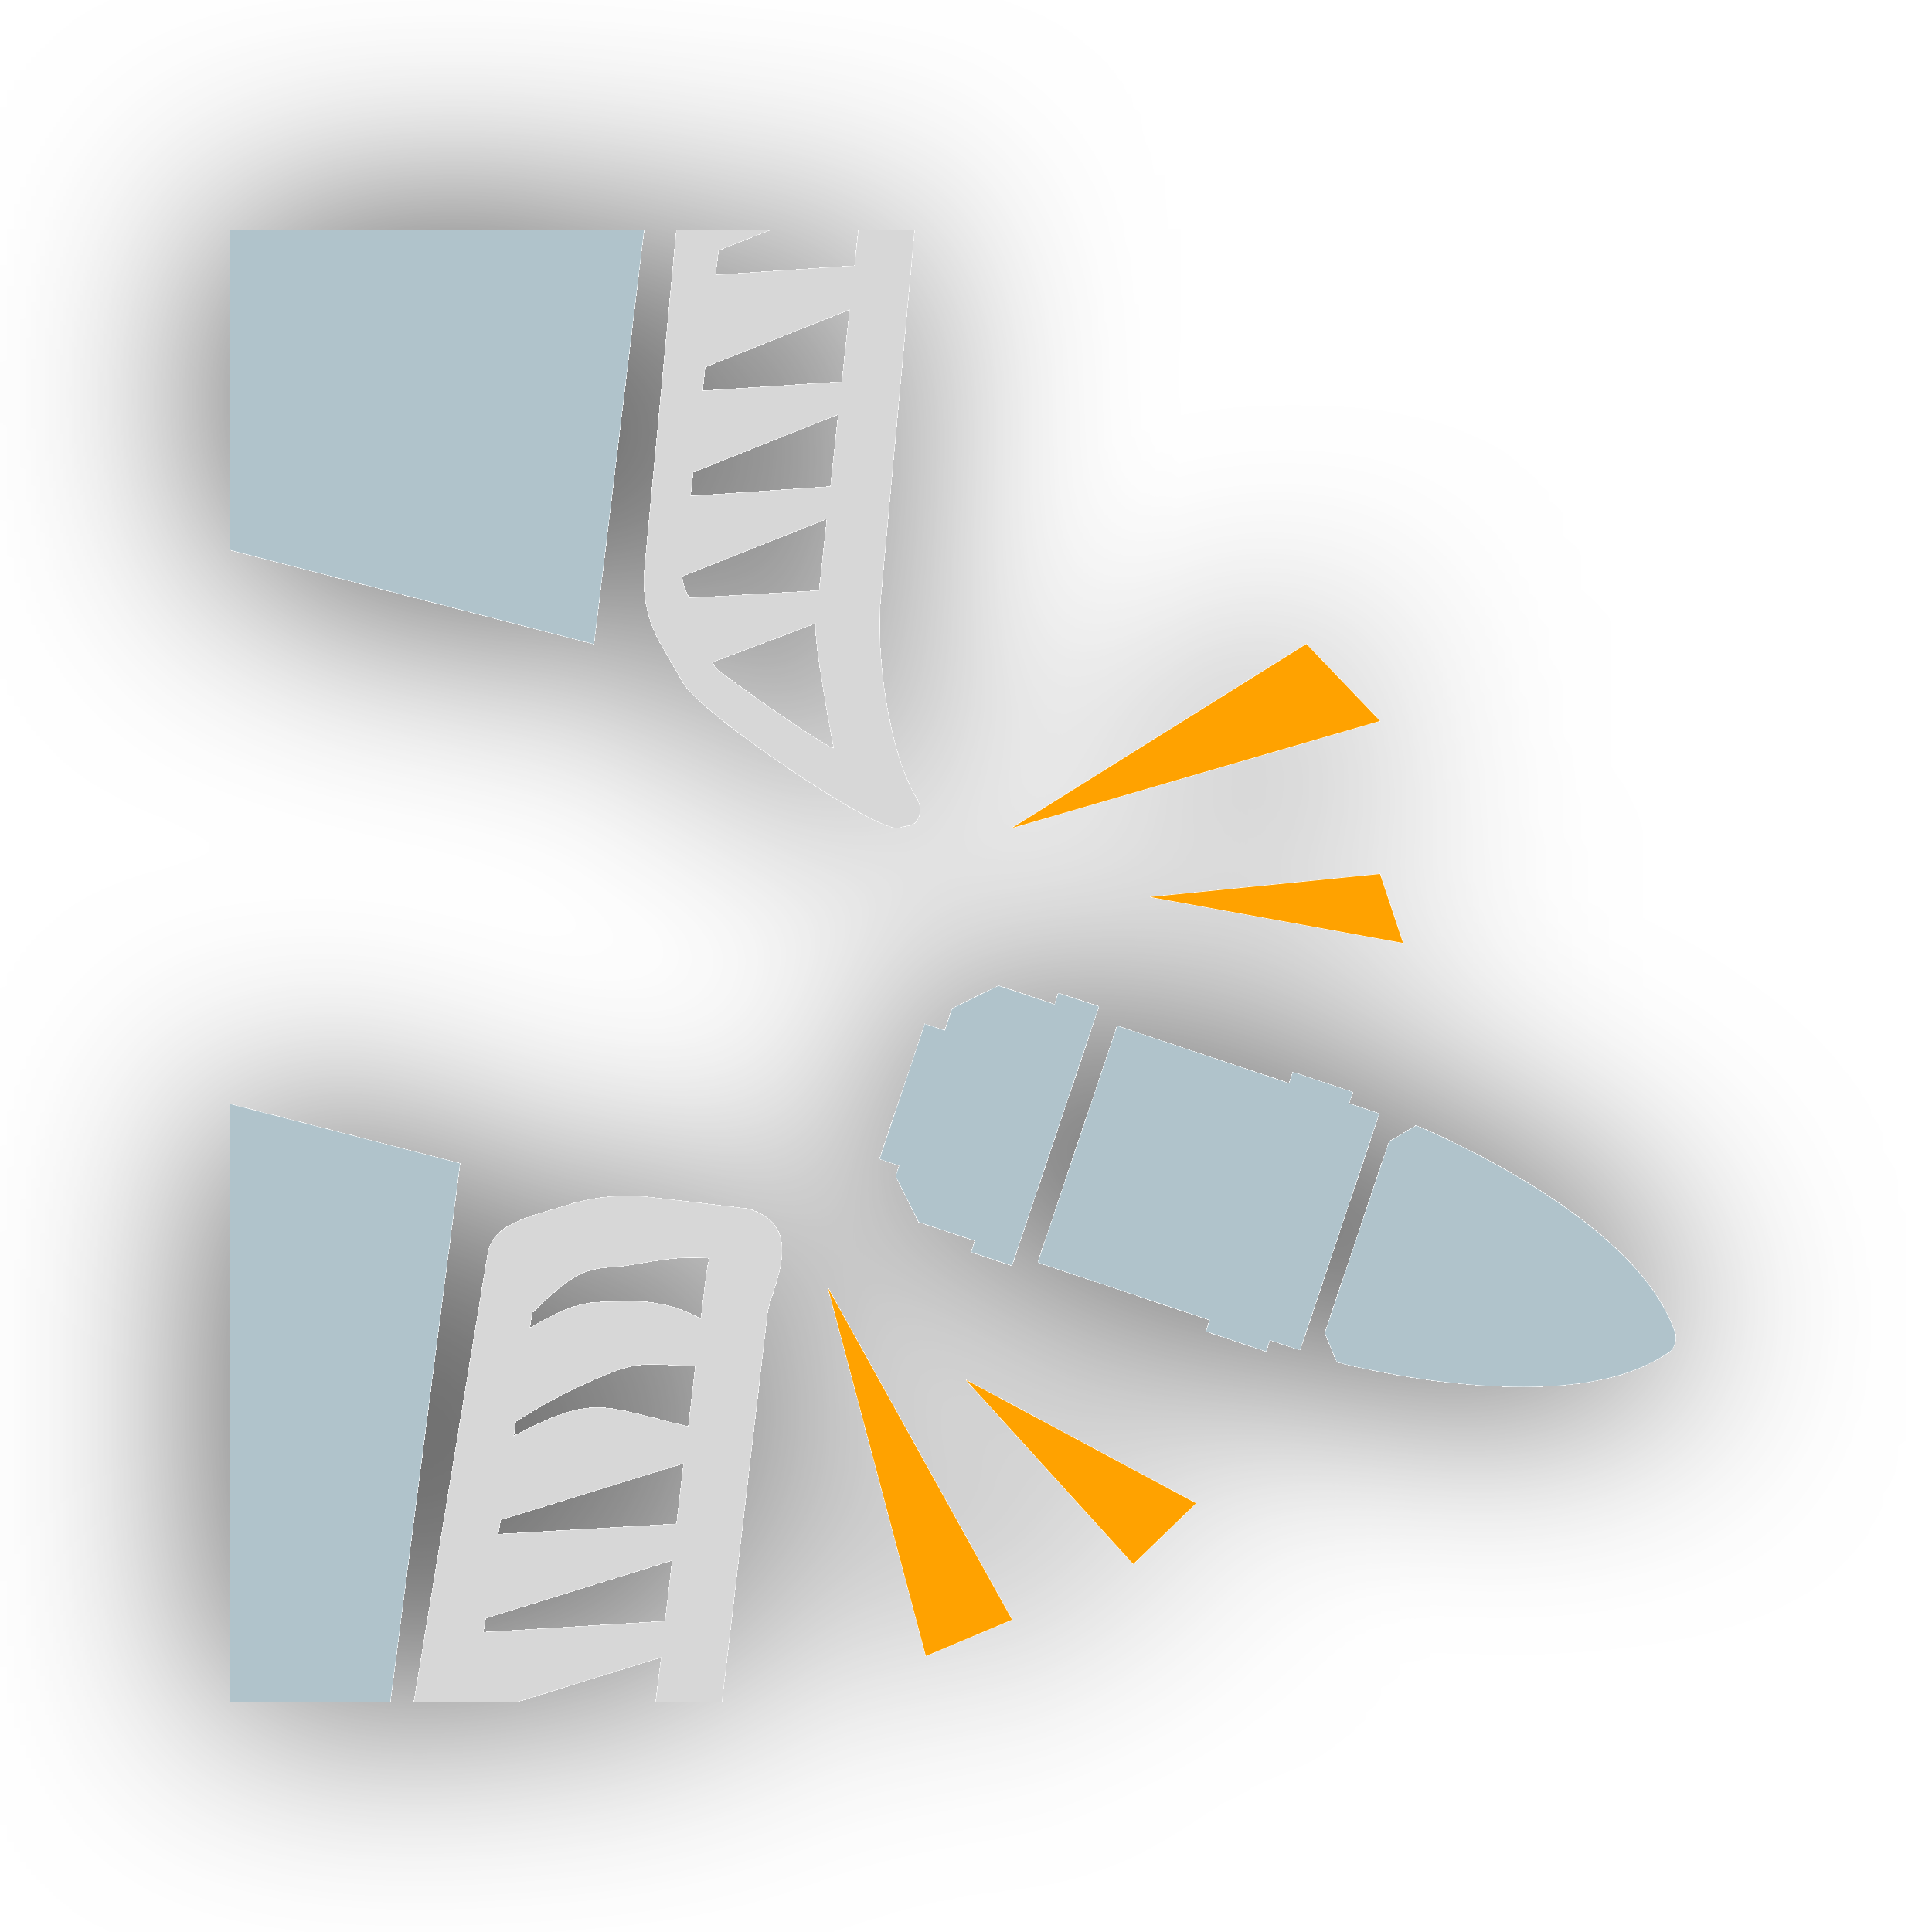
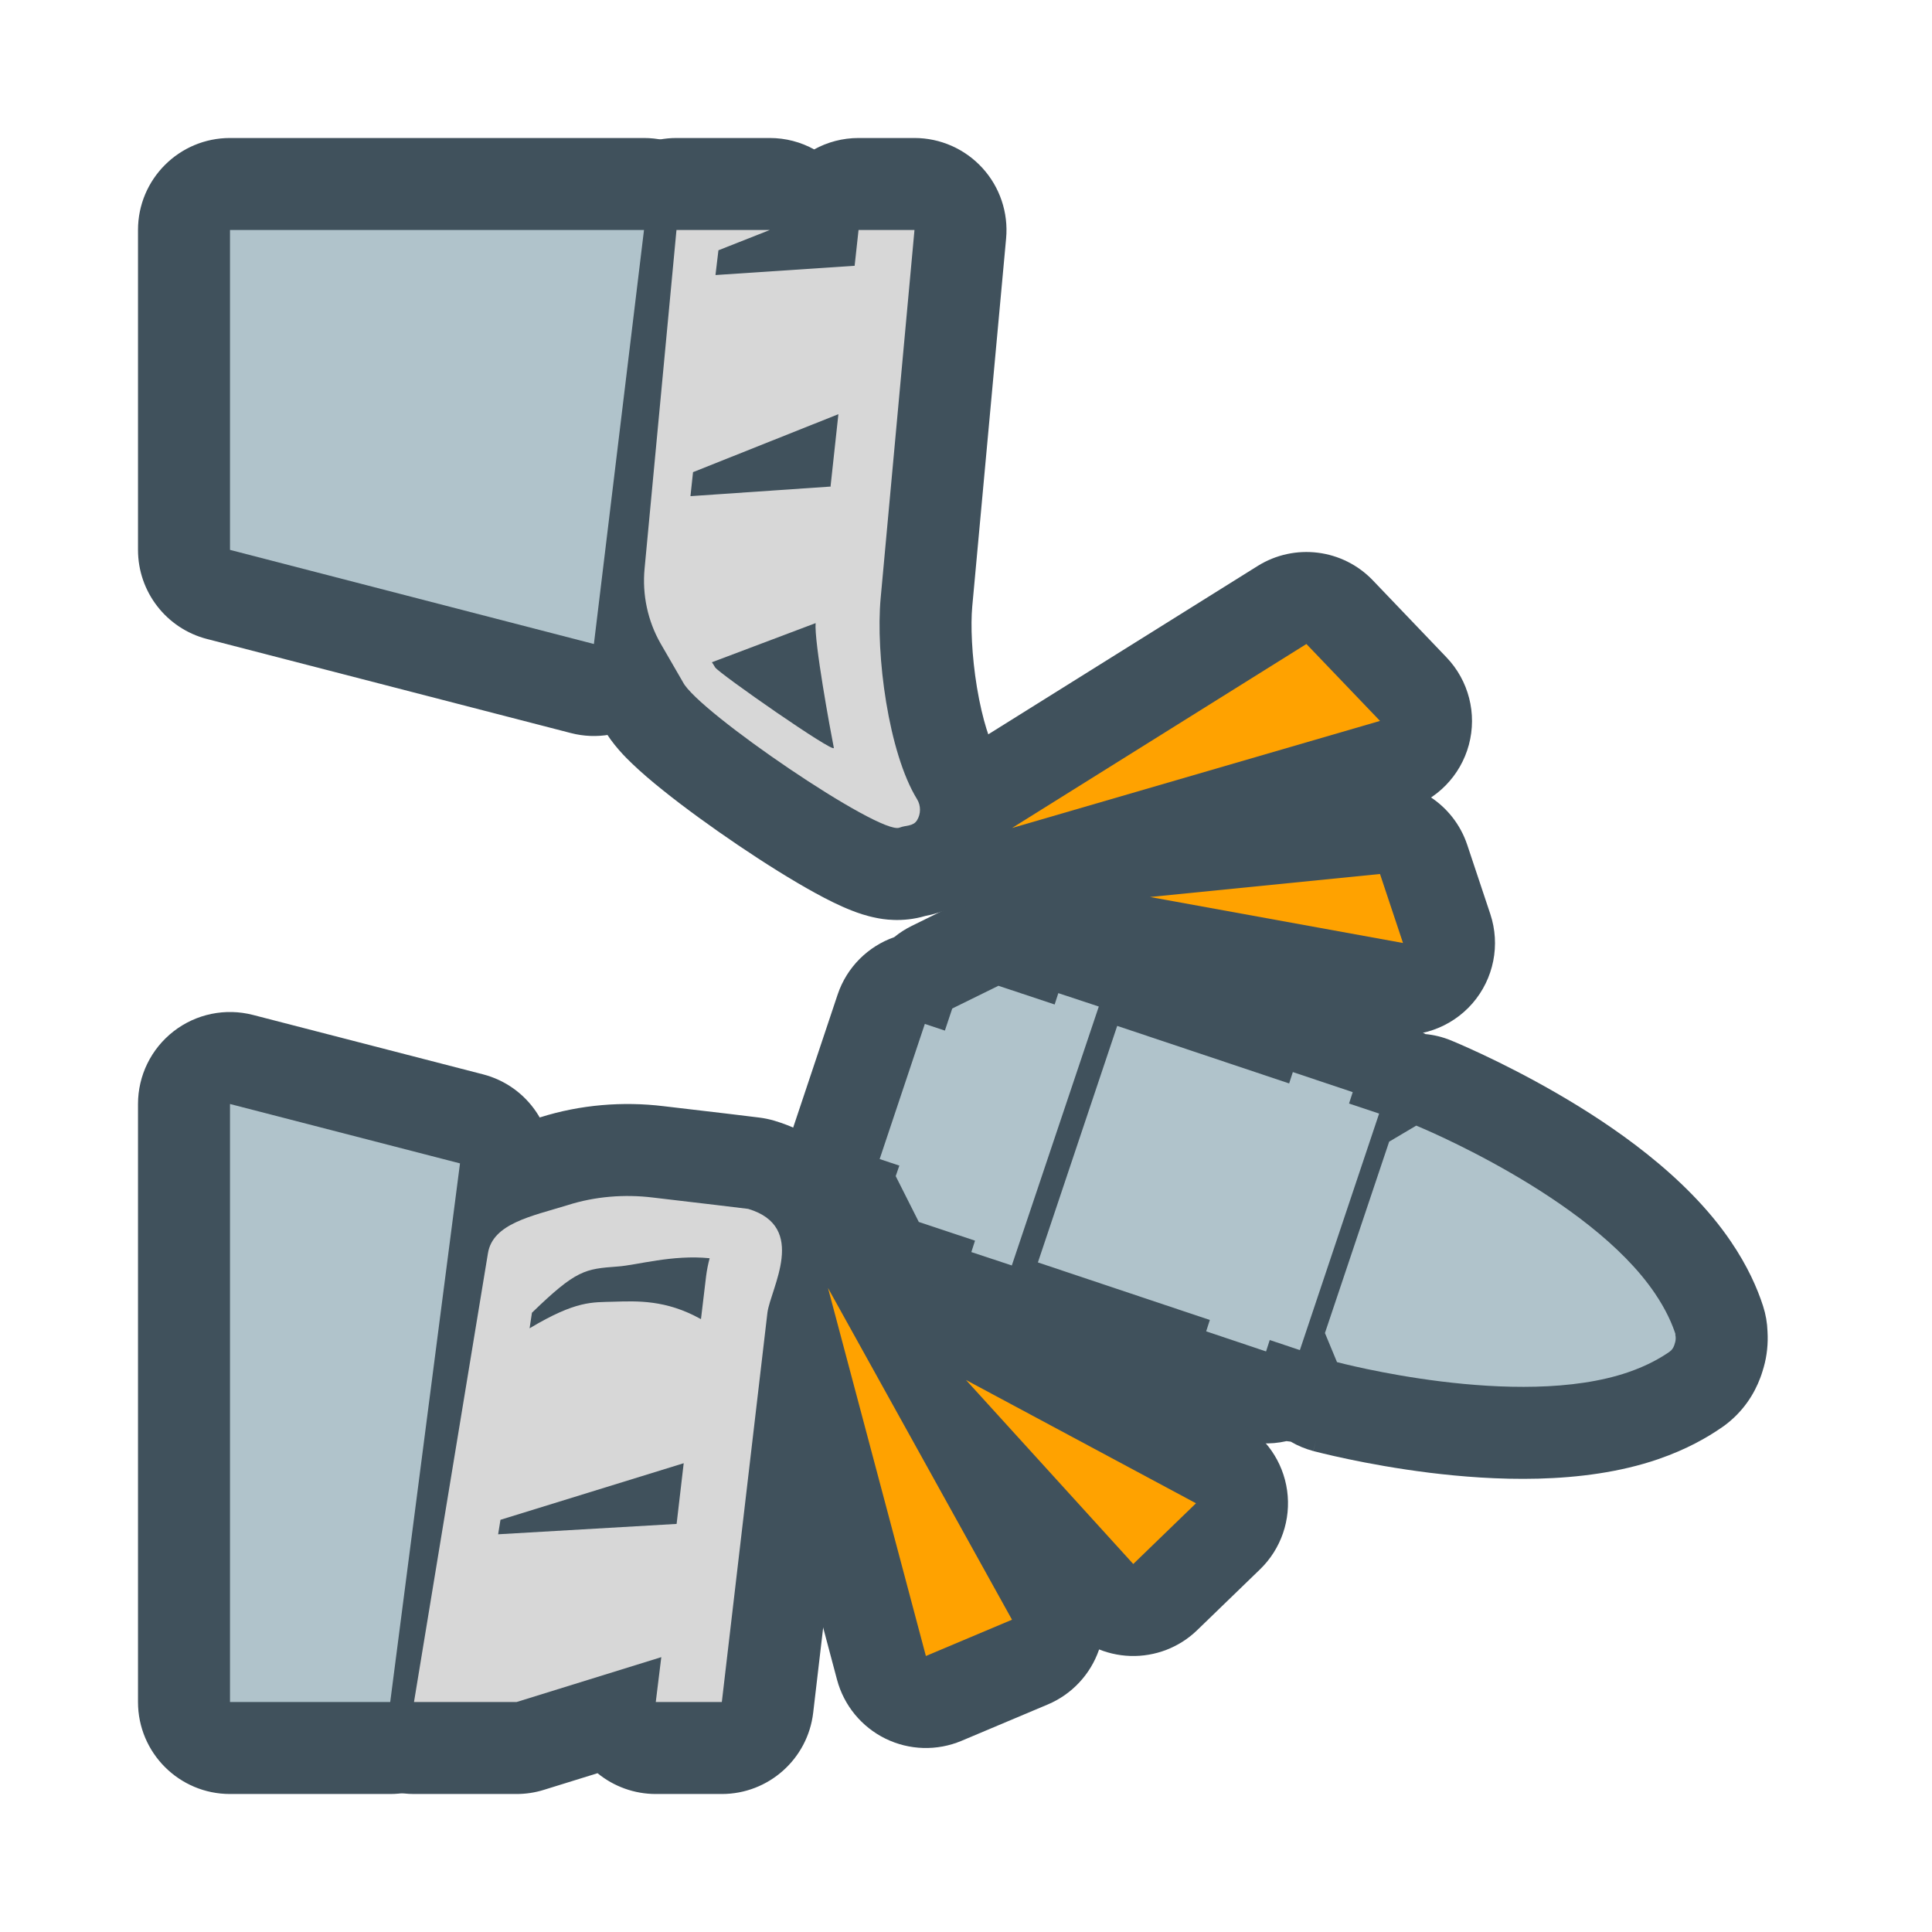
<svg xmlns="http://www.w3.org/2000/svg" width="42" height="42" viewBox="0 0 42 42" fill="none">
-   <g filter="url(#filter0_d_763_6361)">
-     <path fill-rule="evenodd" clip-rule="evenodd" d="M36.418 29.008C36.432 29.059 36.432 29.124 36.418 29.175C36.41 29.197 36.403 29.226 36.396 29.248C36.374 29.306 36.345 29.35 36.294 29.386C36.105 29.517 35.821 29.684 35.399 29.83C32.985 30.659 29.065 29.611 29.065 29.611L28.803 28.979L30.199 24.819L30.788 24.47C30.788 24.47 34.548 26.004 35.974 28.113C36.221 28.477 36.352 28.782 36.425 29.008H36.418ZM19.559 25.342L19.123 25.197L20.105 22.259L20.541 22.404L20.701 21.924L21.705 21.43L22.927 21.837L23.007 21.59L23.887 21.881L21.996 27.51L21.116 27.219L21.196 26.971L19.974 26.564L19.472 25.568L19.552 25.335L19.559 25.342ZM26.301 28.695L22.563 27.444L24.287 22.302L28.025 23.553L28.105 23.306L29.407 23.742L29.327 23.99L29.981 24.208L28.258 29.35L27.603 29.131L27.523 29.379L26.221 28.942L26.301 28.695Z" fill="#B0C3CB" />
-     <path fill-rule="evenodd" clip-rule="evenodd" d="M22 18L28.4 14L30 15.672L22 18Z" fill="#FFA200" />
-     <path fill-rule="evenodd" clip-rule="evenodd" d="M25 19.5L30.5 20.5L30 19L25 19.5Z" fill="#FFA200" />
-     <path fill-rule="evenodd" clip-rule="evenodd" d="M21 30L26 32.68L24.636 34L21 30Z" fill="#FFA200" />
-     <path fill-rule="evenodd" clip-rule="evenodd" d="M5 24L10 25.291L8.483 37H5V24Z" fill="#B0C3CB" />
-     <path fill-rule="evenodd" clip-rule="evenodd" d="M5 11.954V5H14L12.911 14L5 11.954Z" fill="#B0C3CB" />
-     <path fill-rule="evenodd" clip-rule="evenodd" d="M18.056 10.569L18.226 9.004L15.066 10.264L15.01 10.786L18.063 10.577L18.056 10.569ZM18.304 8.298L18.473 6.725L15.328 7.977L15.271 8.499L18.311 8.298H18.304ZM17.731 13.546L15.476 14.397C15.476 14.397 15.526 14.469 15.547 14.509C15.639 14.646 18.148 16.395 18.127 16.258C18.049 15.865 17.696 13.947 17.731 13.538V13.546ZM17.809 12.84L17.979 11.275L14.826 12.527C14.84 12.688 14.89 12.84 14.967 12.976C14.967 12.976 14.967 12.992 14.975 13.001L17.809 12.84ZM19.88 5L19.145 13.001C19.032 14.228 19.314 16.363 19.936 17.374C20.021 17.51 20.021 17.695 19.936 17.831C19.852 17.968 19.696 17.936 19.555 17.992C19.138 18.168 15.165 15.464 14.847 14.83L14.36 13.988C14.084 13.506 13.957 12.928 14.013 12.358L14.706 5H16.735L15.618 5.441L15.554 5.979L18.579 5.778L18.664 5H19.88Z" fill="#D7D7D7" />
-     <path fill-rule="evenodd" clip-rule="evenodd" d="M15.239 28.673L15.35 27.743C15.367 27.608 15.393 27.481 15.427 27.353C14.615 27.271 13.854 27.503 13.427 27.533C12.718 27.586 12.53 27.601 11.564 28.538L11.513 28.876C12.53 28.268 12.872 28.313 13.342 28.298C13.846 28.283 14.478 28.253 15.23 28.673H15.239ZM14.709 33.129L14.863 31.809L10.88 33.039L10.829 33.354L14.7 33.129H14.709ZM14.461 35.245L14.615 33.917L10.556 35.177L10.504 35.485L14.453 35.245H14.461ZM14.966 31.014L15.119 29.701C14.162 29.656 13.94 29.596 13.367 29.806C12.897 29.979 12.102 30.331 11.213 30.901L11.162 31.224C12.94 30.294 13.051 30.564 14.966 31.014ZM9 37L10.607 27.248C10.709 26.596 11.564 26.438 12.342 26.198C12.931 26.01 13.572 25.958 14.188 26.033C15.102 26.138 16.265 26.28 16.265 26.28C17.572 26.671 16.752 28.006 16.683 28.538L15.692 37H14.256L14.376 36.025L11.231 37H9Z" fill="#D7D7D7" />
-     <path fill-rule="evenodd" clip-rule="evenodd" d="M18 28L22 35.211L20.128 36L18 28Z" fill="#FFA200" />
-   </g>
-   <defs>
-     <filter id="filter0_d_763_6361" x="0" y="0" width="41.429" height="42" filterUnits="userSpaceOnUse" color-interpolation-filters="sRGB">
-       <feFlood flood-opacity="0" result="BackgroundImageFix" />
-       <feColorMatrix in="SourceAlpha" type="matrix" values="0 0 0 0 0 0 0 0 0 0 0 0 0 0 0 0 0 0 127 0" result="hardAlpha" />
-       <feOffset />
-       <feGaussianBlur stdDeviation="2.5" />
-       <feComposite in2="hardAlpha" operator="out" />
-       <feColorMatrix type="matrix" values="0 0 0 0 0 0 0 0 0 0 0 0 0 0 0 0 0 0 0.7 0" />
-       <feBlend mode="normal" in2="BackgroundImageFix" result="effect1_dropShadow_763_6361" />
-       <feBlend mode="normal" in="SourceGraphic" in2="effect1_dropShadow_763_6361" result="shape" />
-     </filter>
-   </defs>
+   <path fill-rule="evenodd" clip-rule="evenodd" d="M38.424 28.944C38.44 29.207 38.413 29.473 38.341 29.725C38.337 29.739 38.332 29.753 38.328 29.767C38.326 29.775 38.322 29.786 38.319 29.799C38.314 29.816 38.305 29.845 38.293 29.88C38.285 29.904 38.277 29.927 38.268 29.95C38.139 30.296 37.897 30.699 37.456 31.014L37.432 31.03C37.115 31.25 36.669 31.507 36.051 31.72L36.049 31.721C34.387 32.292 32.418 32.181 31.082 32.017C30.372 31.929 29.749 31.813 29.303 31.719C29.079 31.672 28.898 31.63 28.769 31.599C28.704 31.583 28.653 31.571 28.616 31.561L28.571 31.55L28.557 31.546L28.55 31.544C28.55 31.544 28.549 31.544 28.609 31.319L28.549 31.544C28.375 31.497 28.211 31.429 28.059 31.34C28.029 31.337 27.998 31.333 27.967 31.329C27.612 31.41 27.238 31.393 26.887 31.275L25.586 30.839C25.246 30.725 24.957 30.529 24.733 30.279L22.343 29.48C22.027 29.536 21.694 29.516 21.368 29.409L20.488 29.118C20.146 29.005 19.855 28.808 19.63 28.558L19.341 28.462C18.84 28.294 18.425 27.936 18.188 27.464L17.802 26.699C17.61 26.53 17.451 26.324 17.334 26.091C17.097 25.616 17.058 25.066 17.226 24.563L18.208 21.625C18.411 21.017 18.878 20.571 19.439 20.373C19.555 20.279 19.681 20.197 19.817 20.13L20.821 19.636C21.293 19.403 21.838 19.366 22.337 19.532L22.622 19.627C22.956 19.561 23.305 19.582 23.634 19.691L24.514 19.982C24.856 20.095 25.158 20.297 25.391 20.563L27.722 21.343C28.059 21.277 28.41 21.299 28.741 21.41L30.042 21.846C30.401 21.966 30.704 22.179 30.932 22.448C30.951 22.458 30.969 22.469 30.988 22.48C31.177 22.498 31.364 22.544 31.544 22.618L31.45 22.85C31.544 22.618 31.544 22.618 31.544 22.618L31.546 22.619L31.552 22.621L31.565 22.627L31.608 22.645C31.643 22.659 31.692 22.68 31.753 22.707C31.874 22.76 32.045 22.836 32.252 22.934C32.664 23.128 33.23 23.412 33.849 23.77C35.012 24.443 36.648 25.541 37.629 26.991C37.987 27.518 38.2 27.996 38.328 28.394C38.386 28.574 38.418 28.759 38.424 28.944Z" fill="#40515C" />
+   <path fill-rule="evenodd" clip-rule="evenodd" d="M3.775 22.419C4.264 22.04 4.901 21.909 5.5 22.064L10.5 23.355C11.477 23.607 12.113 24.548 11.983 25.548L10.466 37.257C10.337 38.254 9.488 39 8.483 39H5C3.895 39 3 38.105 3 37V24C3 23.381 3.286 22.798 3.775 22.419Z" fill="#40515C" />
+   <path fill-rule="evenodd" clip-rule="evenodd" d="M4.499 13.891C3.617 13.663 3 12.866 3 11.954V5C3 3.895 3.895 3 5 3H14C14.572 3 15.117 3.245 15.497 3.673C15.876 4.102 16.054 4.672 15.986 5.24L14.896 14.24C14.827 14.813 14.514 15.327 14.038 15.652C13.562 15.977 12.968 16.081 12.41 15.936L4.499 13.891Z" fill="#40515C" />
+   <path fill-rule="evenodd" clip-rule="evenodd" d="M20.175 18.817C19.767 17.906 20.094 16.833 20.94 16.304L27.34 12.304C28.144 11.802 29.19 11.932 29.845 12.617L31.445 14.29C31.929 14.795 32.113 15.516 31.932 16.191C31.751 16.866 31.23 17.398 30.559 17.593L22.559 19.92C21.6 20.199 20.583 19.729 20.175 18.817Z" fill="#40515C" />
+   <path fill-rule="evenodd" clip-rule="evenodd" d="M23.002 19.42C23.042 18.424 23.809 17.609 24.801 17.51L29.801 17.01C30.731 16.917 31.602 17.481 31.897 18.368L32.397 19.868C32.621 20.538 32.474 21.277 32.011 21.811C31.548 22.344 30.837 22.594 30.142 22.468L24.642 21.468C23.661 21.29 22.962 20.416 23.002 19.42Z" fill="#40515C" />
+   <path fill-rule="evenodd" clip-rule="evenodd" d="M19.423 28.77C20.022 28.002 21.087 27.777 21.945 28.237L26.945 30.917C27.508 31.219 27.893 31.771 27.981 32.404C28.069 33.036 27.85 33.673 27.391 34.117L26.027 35.437C25.639 35.814 25.114 36.016 24.573 35.999C24.032 35.982 23.521 35.746 23.157 35.346L19.52 31.346C18.865 30.625 18.824 29.538 19.423 28.77Z" fill="#40515C" />
+   <path fill-rule="evenodd" clip-rule="evenodd" d="M17.253 26.145C18.189 25.768 19.26 26.147 19.749 27.03L23.749 34.241C24.025 34.738 24.076 35.328 23.891 35.865C23.705 36.401 23.3 36.834 22.777 37.054L20.905 37.843C20.372 38.068 19.768 38.051 19.248 37.796C18.729 37.541 18.345 37.074 18.196 36.514L16.068 28.515C15.808 27.539 16.316 26.523 17.253 26.145Z" fill="#40515C" />
+   <path fill-rule="evenodd" clip-rule="evenodd" d="M13.102 15.808L12.624 14.981C12.144 14.143 11.926 13.151 12.022 12.167L12.715 4.813C12.811 3.785 13.674 3 14.706 3H16.735C17.082 3 17.411 3.089 17.699 3.248C17.986 3.09 18.316 3 18.664 3H19.88C20.442 3 20.978 3.237 21.357 3.652C21.736 4.067 21.923 4.623 21.872 5.183L21.136 13.184C21.099 13.586 21.124 14.251 21.238 14.943C21.359 15.672 21.533 16.151 21.639 16.325C22.122 17.107 22.12 18.107 21.635 18.887C21.438 19.203 21.177 19.451 20.882 19.626C20.61 19.787 20.362 19.856 20.232 19.887C20.201 19.894 20.158 19.903 20.119 19.911C19.605 20.064 19.169 19.978 19.054 19.955L19.05 19.954C18.834 19.912 18.646 19.846 18.518 19.795C18.252 19.692 17.976 19.552 17.728 19.416C17.218 19.137 16.616 18.759 16.044 18.372C15.469 17.983 14.883 17.559 14.407 17.176C14.17 16.987 13.938 16.789 13.739 16.598C13.613 16.477 13.313 16.188 13.102 15.808Z" fill="#40515C" />
+   <path fill-rule="evenodd" clip-rule="evenodd" d="M18.659 28.867L17.678 37.233C17.56 38.24 16.706 39 15.692 39H14.256C13.791 39 13.345 38.838 12.99 38.548L11.823 38.91C11.631 38.97 11.431 39 11.231 39H9C8.413 39 7.855 38.742 7.475 38.294C7.095 37.846 6.931 37.254 7.027 36.675L8.632 26.928C8.841 25.625 9.827 25.012 10.376 24.756C10.777 24.569 11.305 24.416 11.597 24.332C11.658 24.315 11.709 24.3 11.746 24.289C12.619 24.013 13.544 23.941 14.422 24.047C14.883 24.1 15.404 24.162 15.808 24.21C16.012 24.235 16.186 24.256 16.31 24.271L16.507 24.295C16.618 24.309 16.729 24.332 16.836 24.364C17.534 24.572 18.216 24.999 18.635 25.743C19.026 26.438 19.027 27.135 18.978 27.578C18.928 28.019 18.803 28.415 18.735 28.626C18.689 28.77 18.667 28.84 18.659 28.867Z" fill="#40515C" />
+   <path fill-rule="evenodd" clip-rule="evenodd" d="M36.418 29.008C36.432 29.059 36.432 29.124 36.418 29.175C36.41 29.197 36.403 29.226 36.396 29.248C36.374 29.306 36.345 29.35 36.294 29.386C36.105 29.517 35.821 29.684 35.399 29.83C32.985 30.659 29.065 29.611 29.065 29.611L28.803 28.979L30.199 24.819L30.788 24.47C30.788 24.47 34.548 26.004 35.974 28.113C36.221 28.477 36.352 28.782 36.425 29.008H36.418ZM19.559 25.342L19.123 25.197L20.105 22.259L20.541 22.404L20.701 21.924L21.705 21.43L22.927 21.837L23.007 21.59L23.887 21.881L21.996 27.51L21.116 27.219L21.196 26.971L19.974 26.564L19.472 25.568L19.552 25.335L19.559 25.342ZM26.301 28.695L22.563 27.444L24.287 22.302L28.025 23.553L28.105 23.306L29.407 23.742L29.327 23.99L29.981 24.208L28.258 29.35L27.603 29.131L27.523 29.379L26.221 28.942L26.301 28.695Z" fill="#B0C3CB" />
+   <path fill-rule="evenodd" clip-rule="evenodd" d="M5 24L10 25.291L8.483 37H5V24Z" fill="#B0C3CB" />
+   <path fill-rule="evenodd" clip-rule="evenodd" d="M5 11.954V5H14L12.911 14L5 11.954Z" fill="#B0C3CB" />
+   <path fill-rule="evenodd" clip-rule="evenodd" d="M22 18L28.4 14L30 15.672L22 18Z" fill="#FFA200" />
+   <path fill-rule="evenodd" clip-rule="evenodd" d="M25 19.5L30.5 20.5L30 19L25 19.5Z" fill="#FFA200" />
+   <path fill-rule="evenodd" clip-rule="evenodd" d="M21 30L26 32.68L24.636 34L21 30Z" fill="#FFA200" />
+   <path fill-rule="evenodd" clip-rule="evenodd" d="M18 28L22 35.211L20.128 36L18 28Z" fill="#FFA200" />
+   <path fill-rule="evenodd" clip-rule="evenodd" d="M18.056 10.569L18.226 9.004L15.066 10.264L15.01 10.786L18.063 10.577L18.056 10.569ZM17.731 13.546L15.476 14.397C15.476 14.397 15.526 14.469 15.547 14.509C15.639 14.646 18.148 16.395 18.127 16.258C18.049 15.865 17.696 13.947 17.731 13.538V13.546ZM19.88 5L19.145 13.001C19.032 14.228 19.314 16.363 19.936 17.374C20.021 17.51 20.021 17.695 19.936 17.831C19.852 17.968 19.696 17.936 19.555 17.992C19.138 18.168 15.165 15.464 14.847 14.83L14.36 13.988C14.084 13.506 13.957 12.928 14.013 12.358L14.706 5H16.735L15.618 5.441L15.554 5.979L18.579 5.778L18.664 5H19.88Z" fill="#D7D7D7" />
+   <path fill-rule="evenodd" clip-rule="evenodd" d="M15.239 28.673L15.35 27.743C15.367 27.608 15.393 27.481 15.427 27.353C14.615 27.271 13.854 27.503 13.427 27.533C12.718 27.586 12.53 27.601 11.564 28.538L11.513 28.876C12.53 28.268 12.872 28.313 13.342 28.298C13.846 28.283 14.478 28.253 15.23 28.673H15.239ZM14.709 33.129L14.863 31.809L10.88 33.039L10.829 33.354L14.7 33.129H14.709ZM9 37L10.607 27.248C10.709 26.596 11.564 26.438 12.342 26.198C12.931 26.01 13.572 25.958 14.188 26.033C15.102 26.138 16.265 26.28 16.265 26.28C17.572 26.671 16.752 28.006 16.683 28.538L15.692 37H14.256L14.376 36.025L11.231 37H9Z" fill="#D7D7D7" />
</svg>
